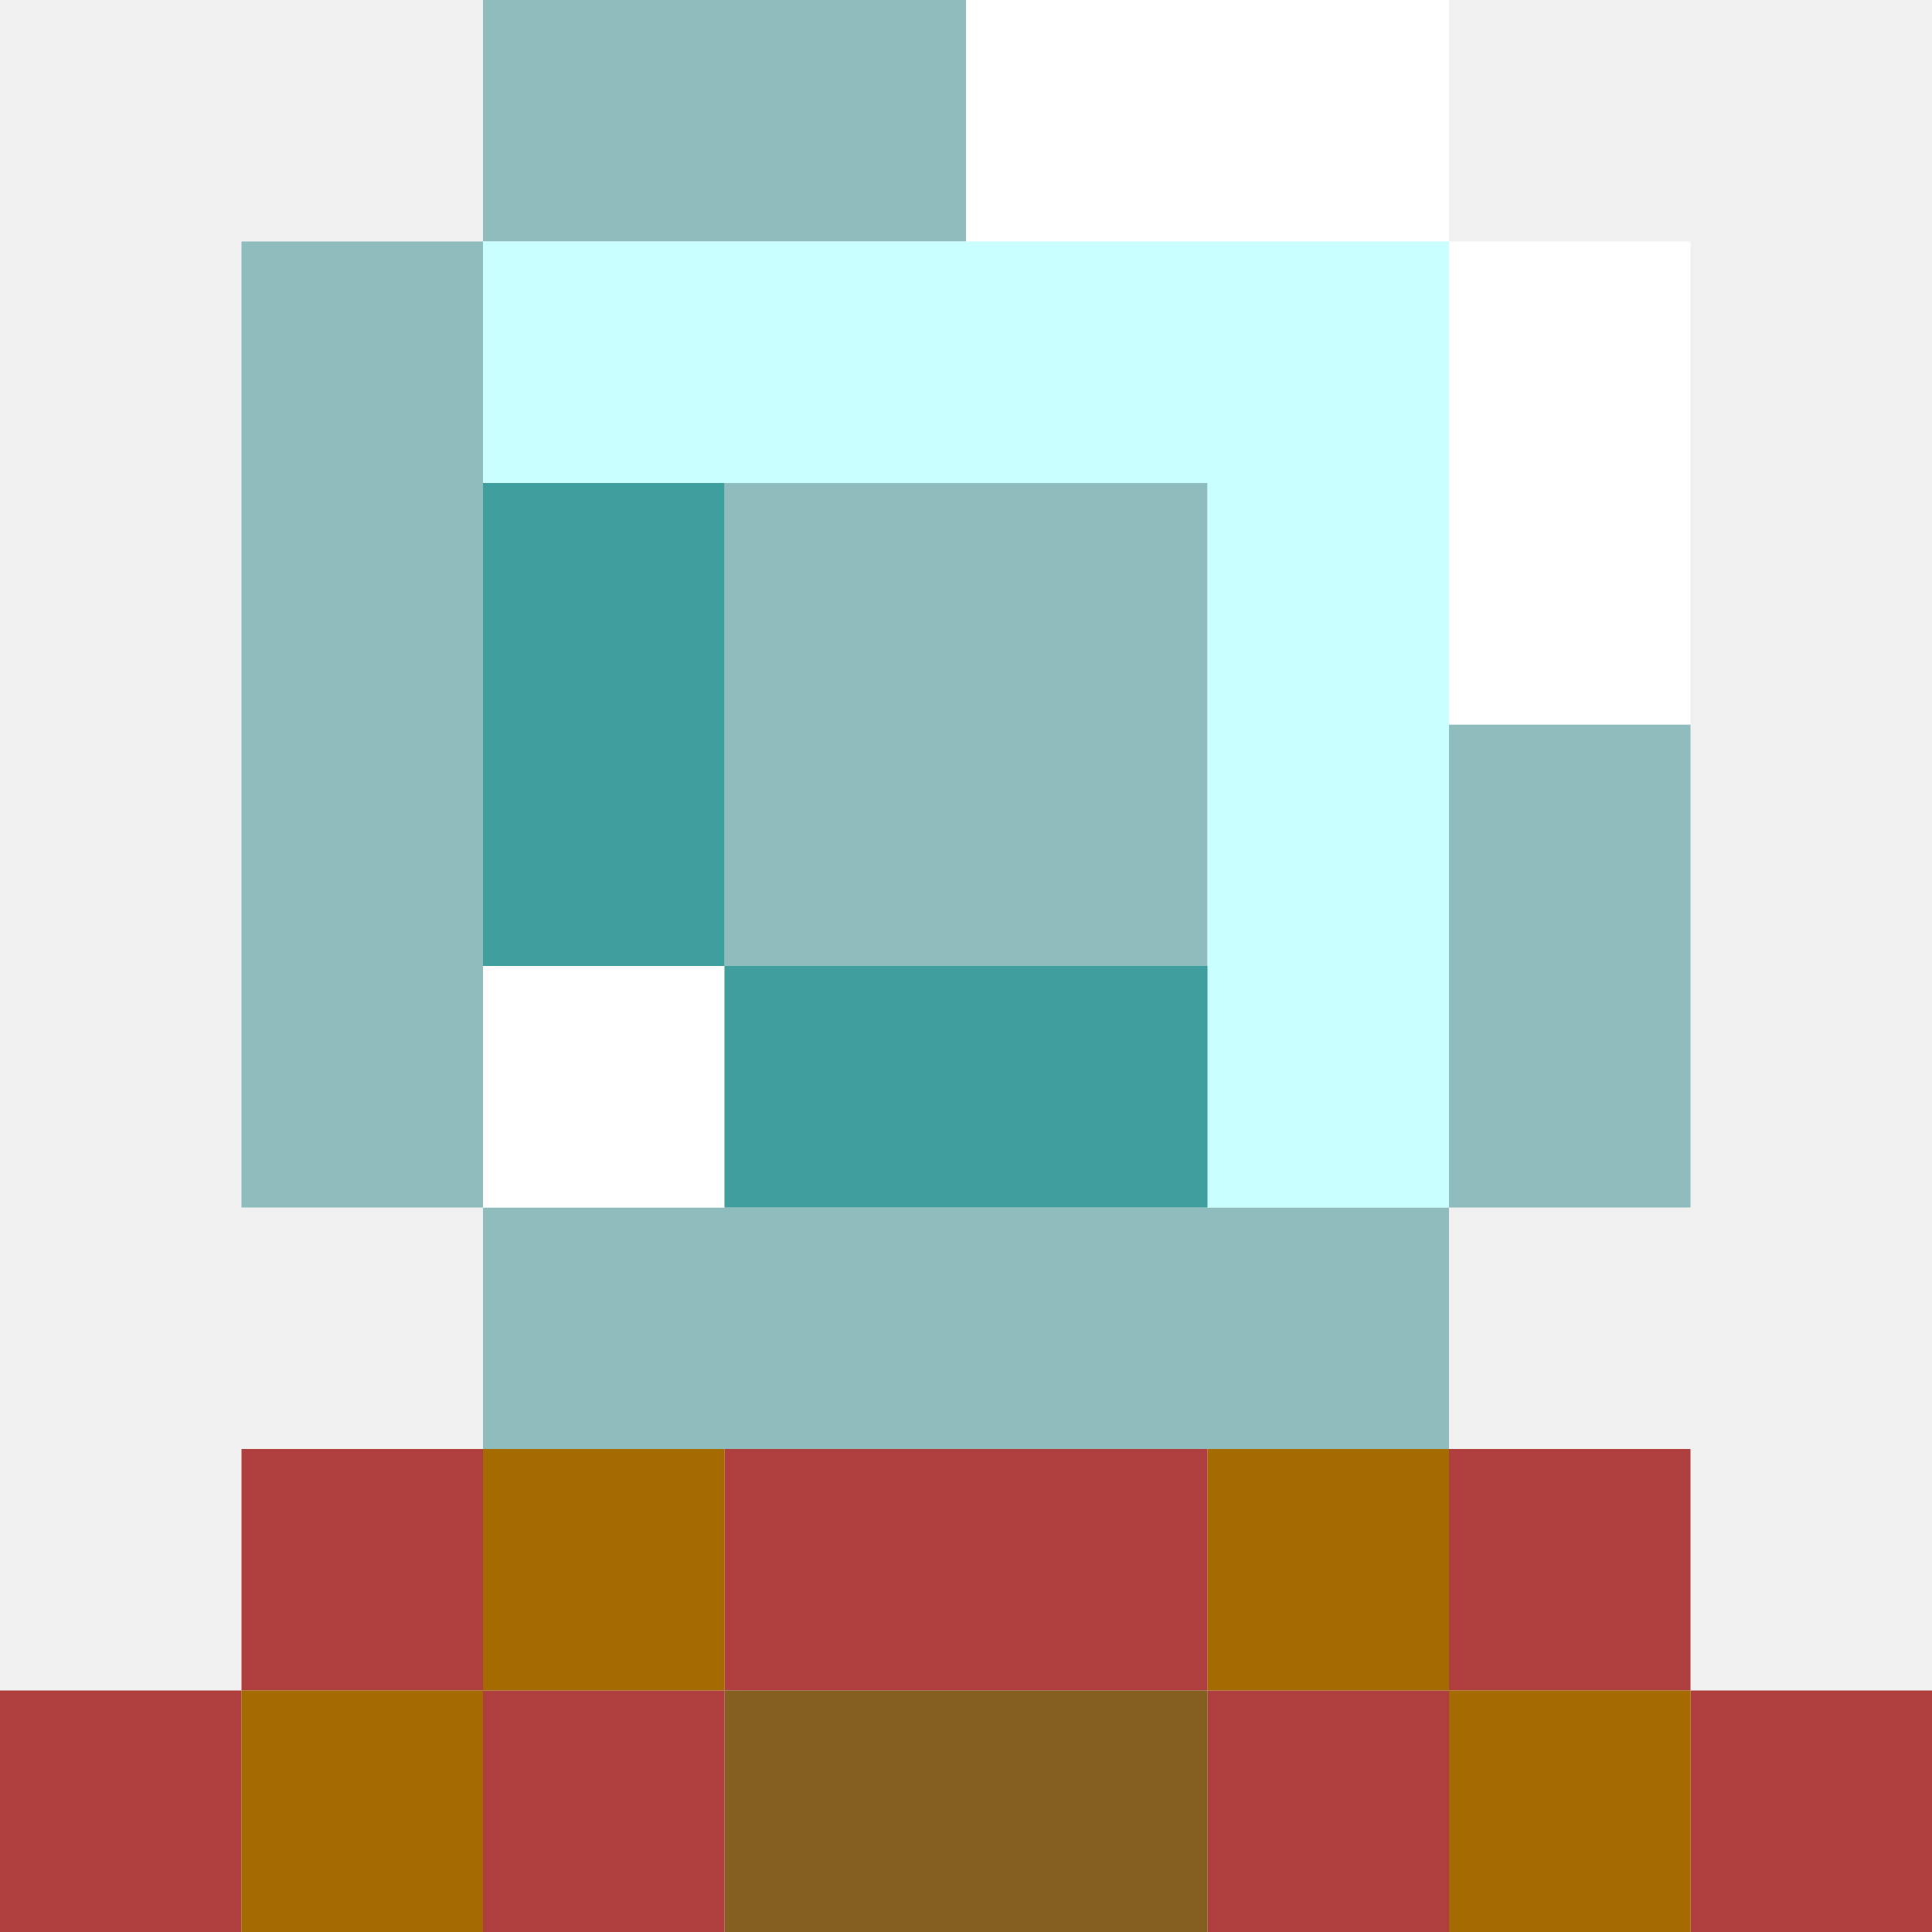
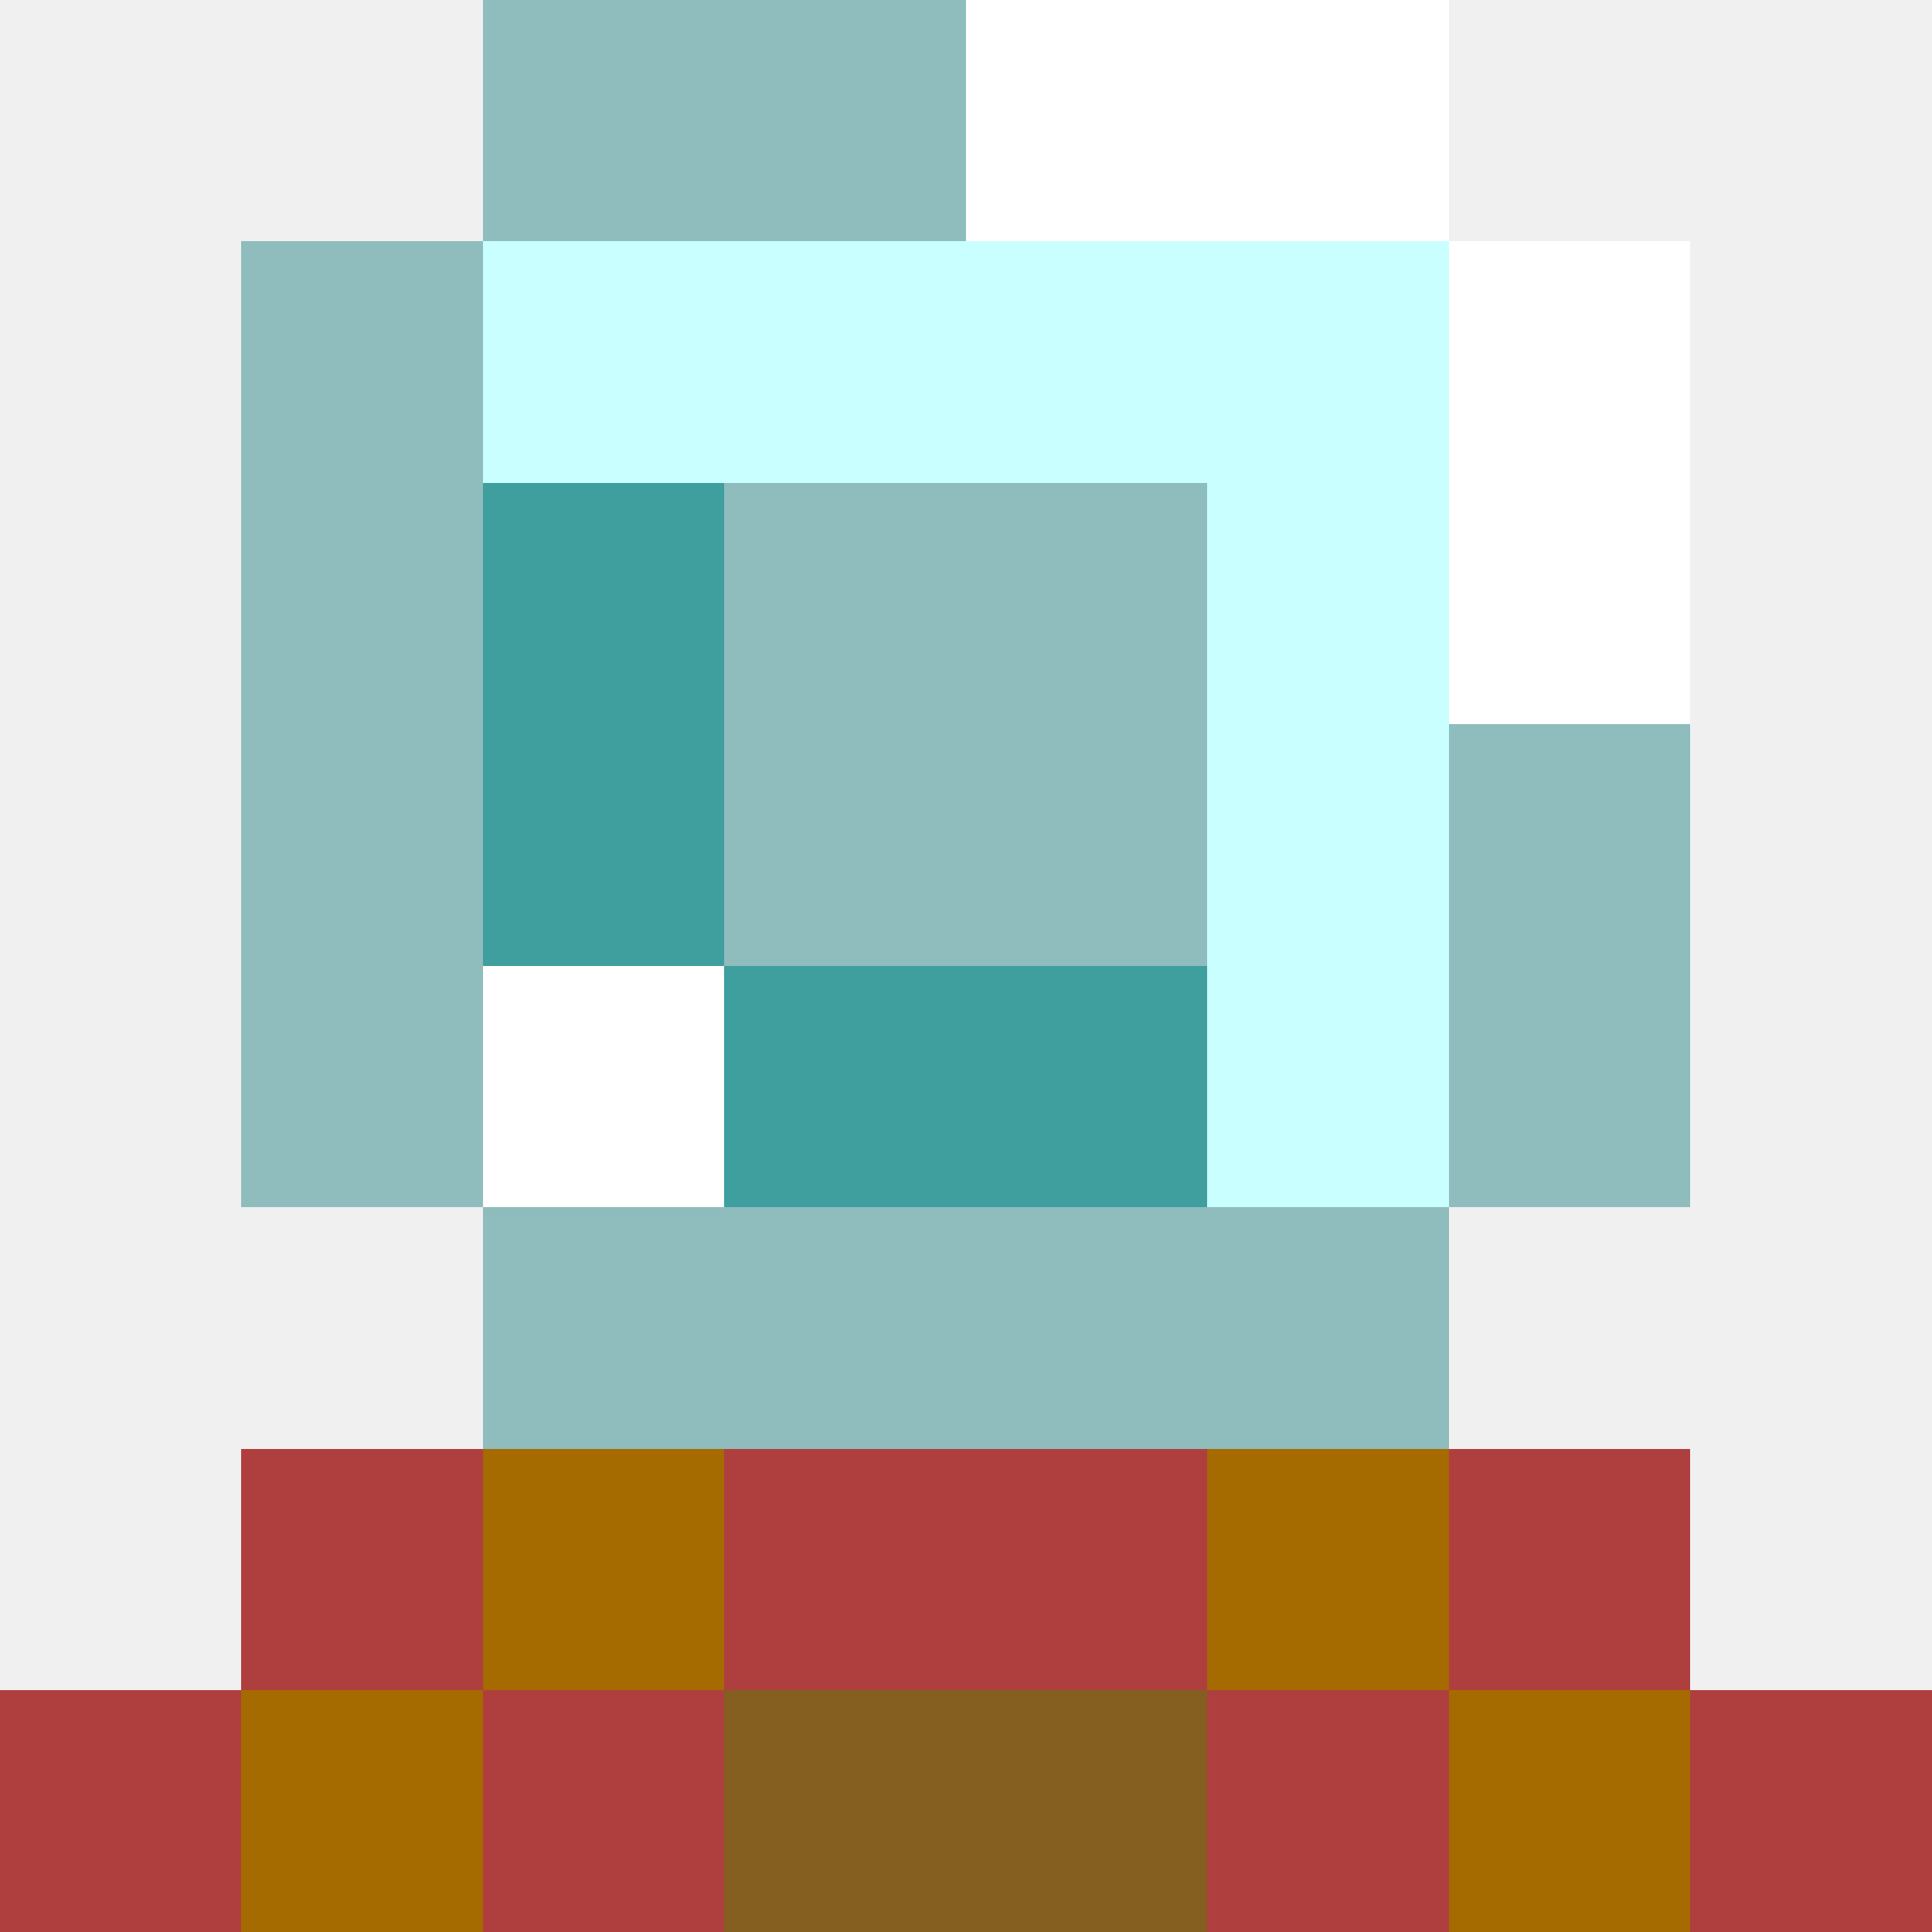
- <svg xmlns="http://www.w3.org/2000/svg" viewBox="0 0 8 8" width="8" height="8">
+ <svg xmlns="http://www.w3.org/2000/svg" viewBox="0 0 8 8" width="8" height="8" shape-rendering="crispEdges">
  <rect x="1" y="1" width="1" height="4" fill="#8fbcbc" />
  <rect x="2" y="0" width="2" height="1" fill="#8fbcbc" />
  <rect x="2" y="5" width="4" height="1" fill="#8fbcbc" />
  <rect x="3" y="2" width="2" height="2" fill="#8fbcbc" />
  <rect x="6" y="3" width="1" height="2" fill="#8fbcbc" />
  <rect x="2" y="4" width="1" height="1" fill="#ffffff" />
  <rect x="4" y="0" width="2" height="1" fill="#ffffff" />
  <rect x="6" y="1" width="1" height="2" fill="#ffffff" />
  <rect x="2" y="1" width="4" height="1" fill="#c9ffff" />
  <rect x="5" y="2" width="1" height="3" fill="#c9ffff" />
  <rect x="2" y="2" width="1" height="2" fill="#3f9e9e" />
  <rect x="3" y="4" width="2" height="1" fill="#3f9e9e" />
  <rect x="0" y="7" width="1" height="1" fill="#af3f3f" />
  <rect x="1" y="6" width="1" height="1" fill="#af3f3f" />
  <rect x="2" y="7" width="1" height="1" fill="#af3f3f" />
  <rect x="3" y="6" width="2" height="1" fill="#af3f3f" />
  <rect x="5" y="7" width="1" height="1" fill="#af3f3f" />
  <rect x="6" y="6" width="1" height="1" fill="#af3f3f" />
  <rect x="7" y="7" width="1" height="1" fill="#af3f3f" />
  <rect x="1" y="7" width="1" height="1" fill="#a56a00" />
  <rect x="2" y="6" width="1" height="1" fill="#a56a00" />
  <rect x="5" y="6" width="1" height="1" fill="#a56a00" />
  <rect x="6" y="7" width="1" height="1" fill="#a56a00" />
  <rect x="3" y="7" width="2" height="1" fill="#845f1f" />
</svg>
